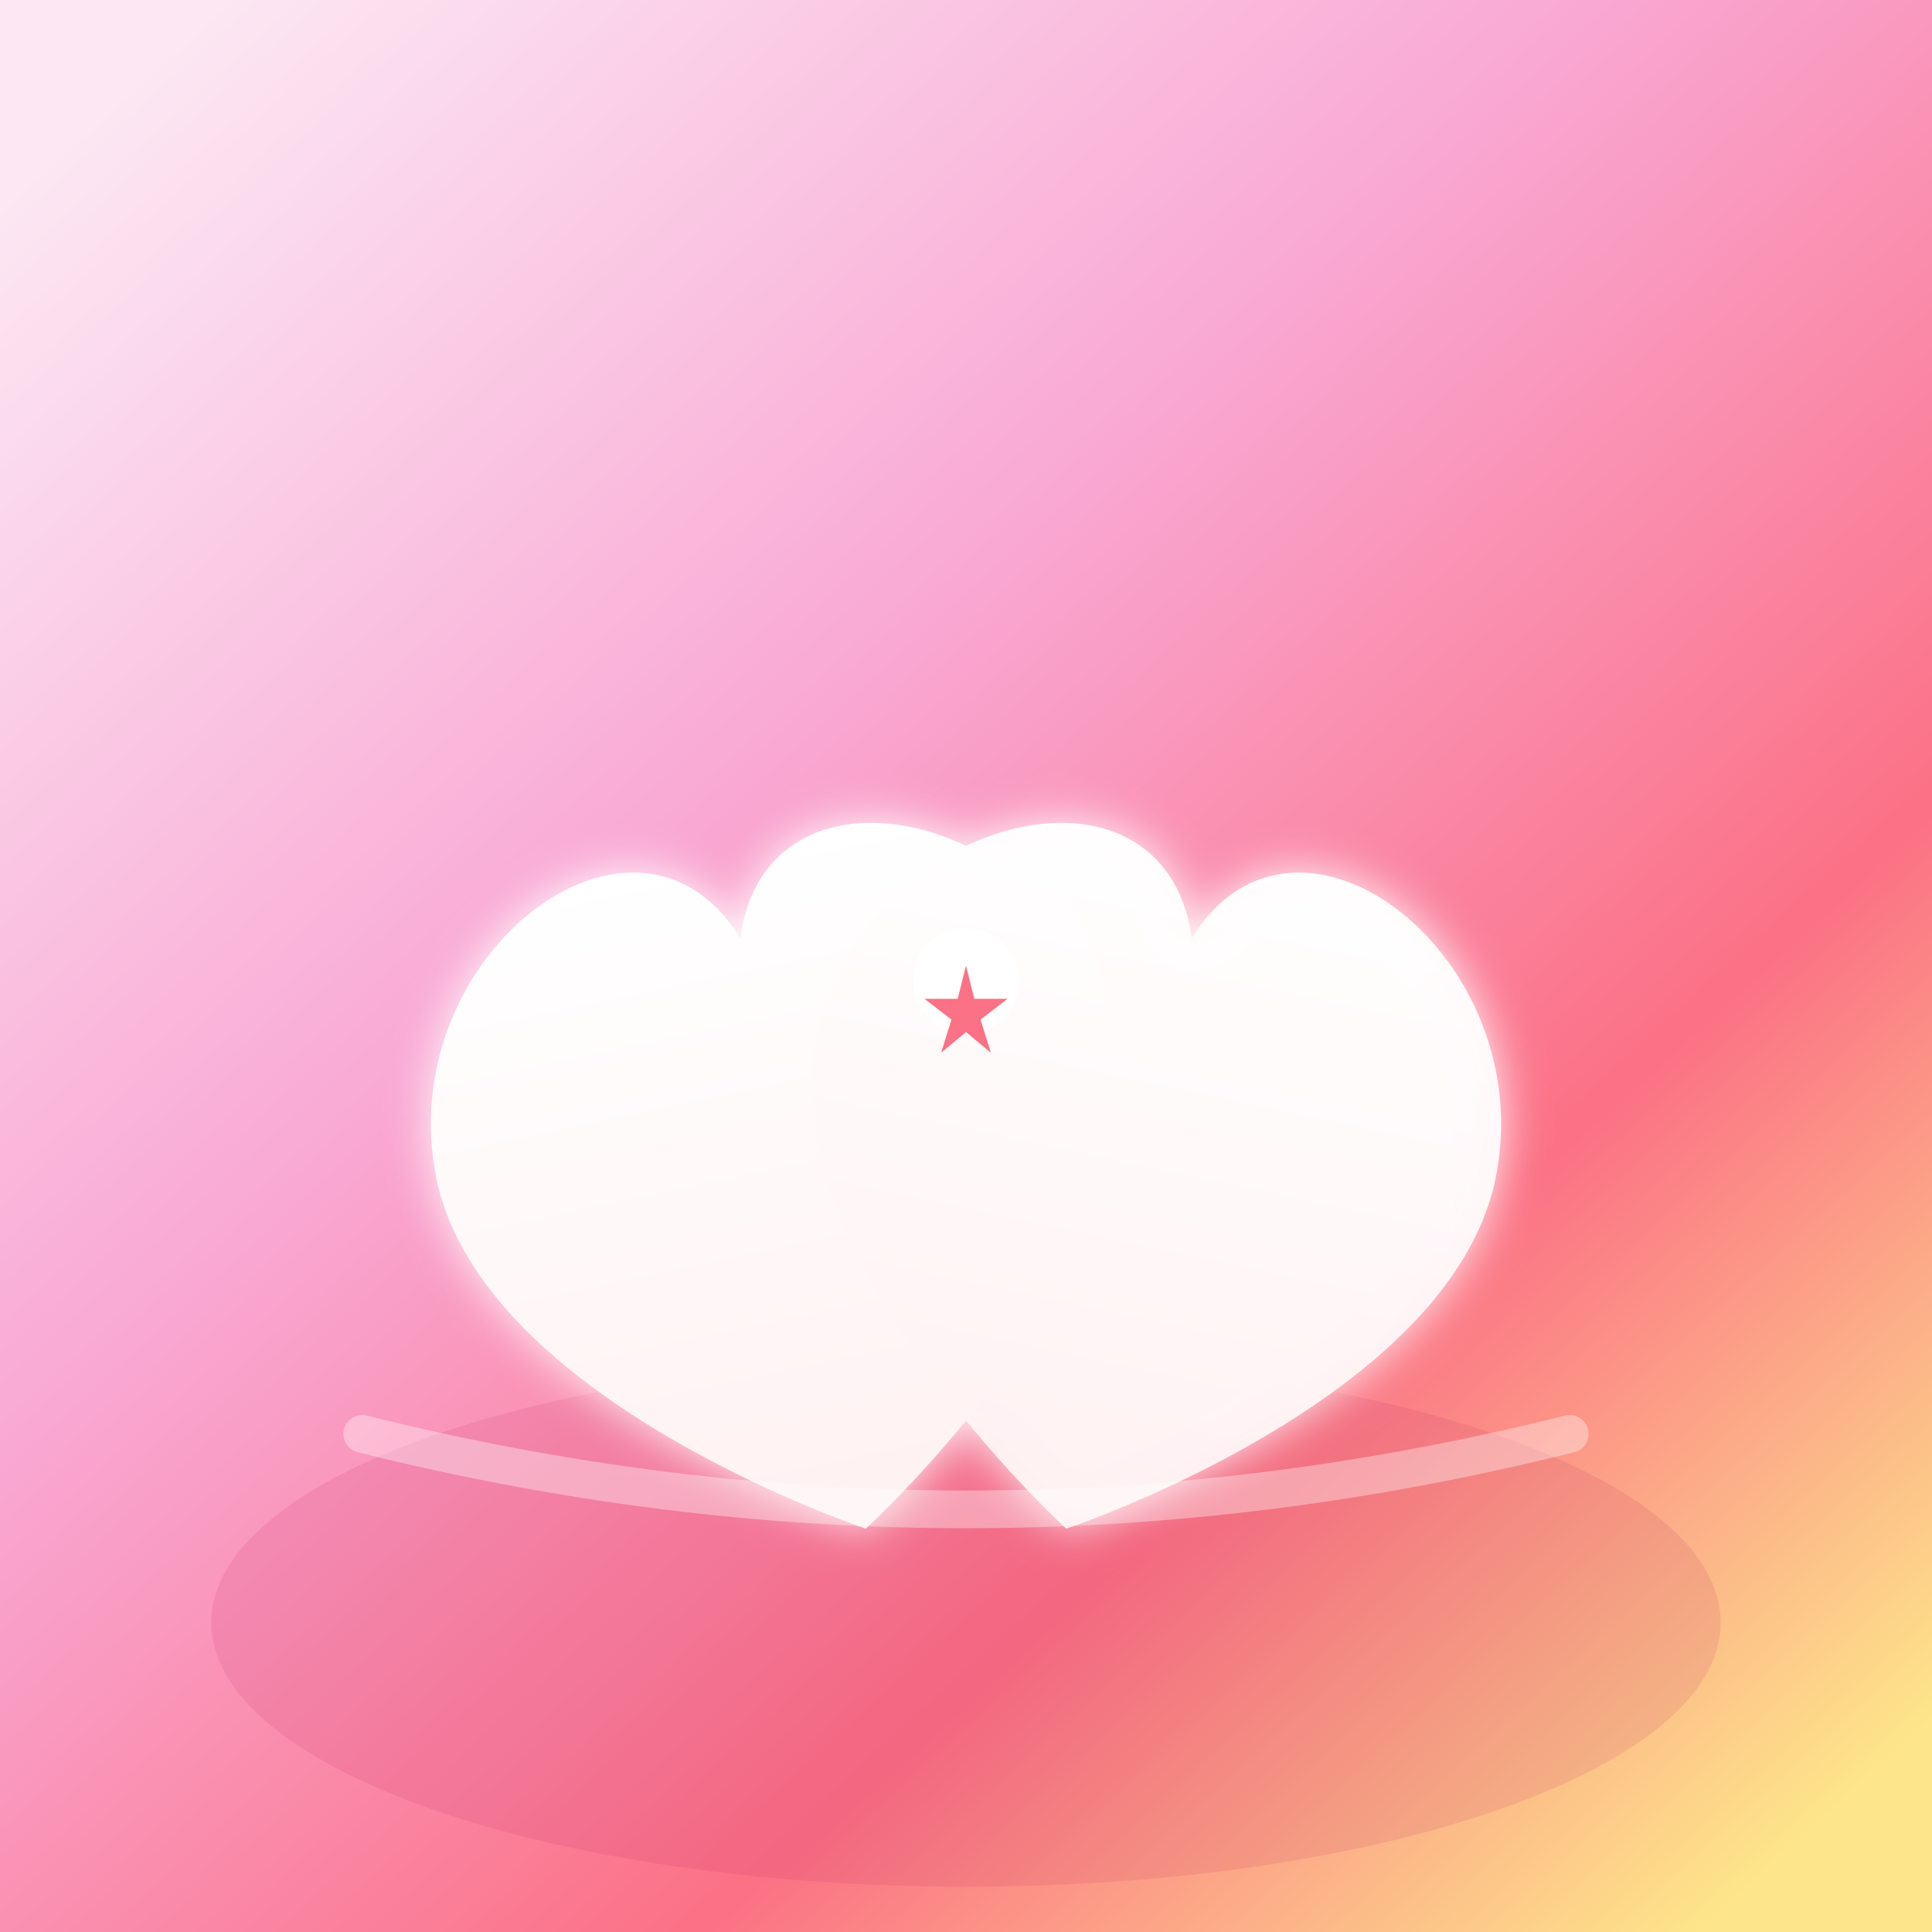
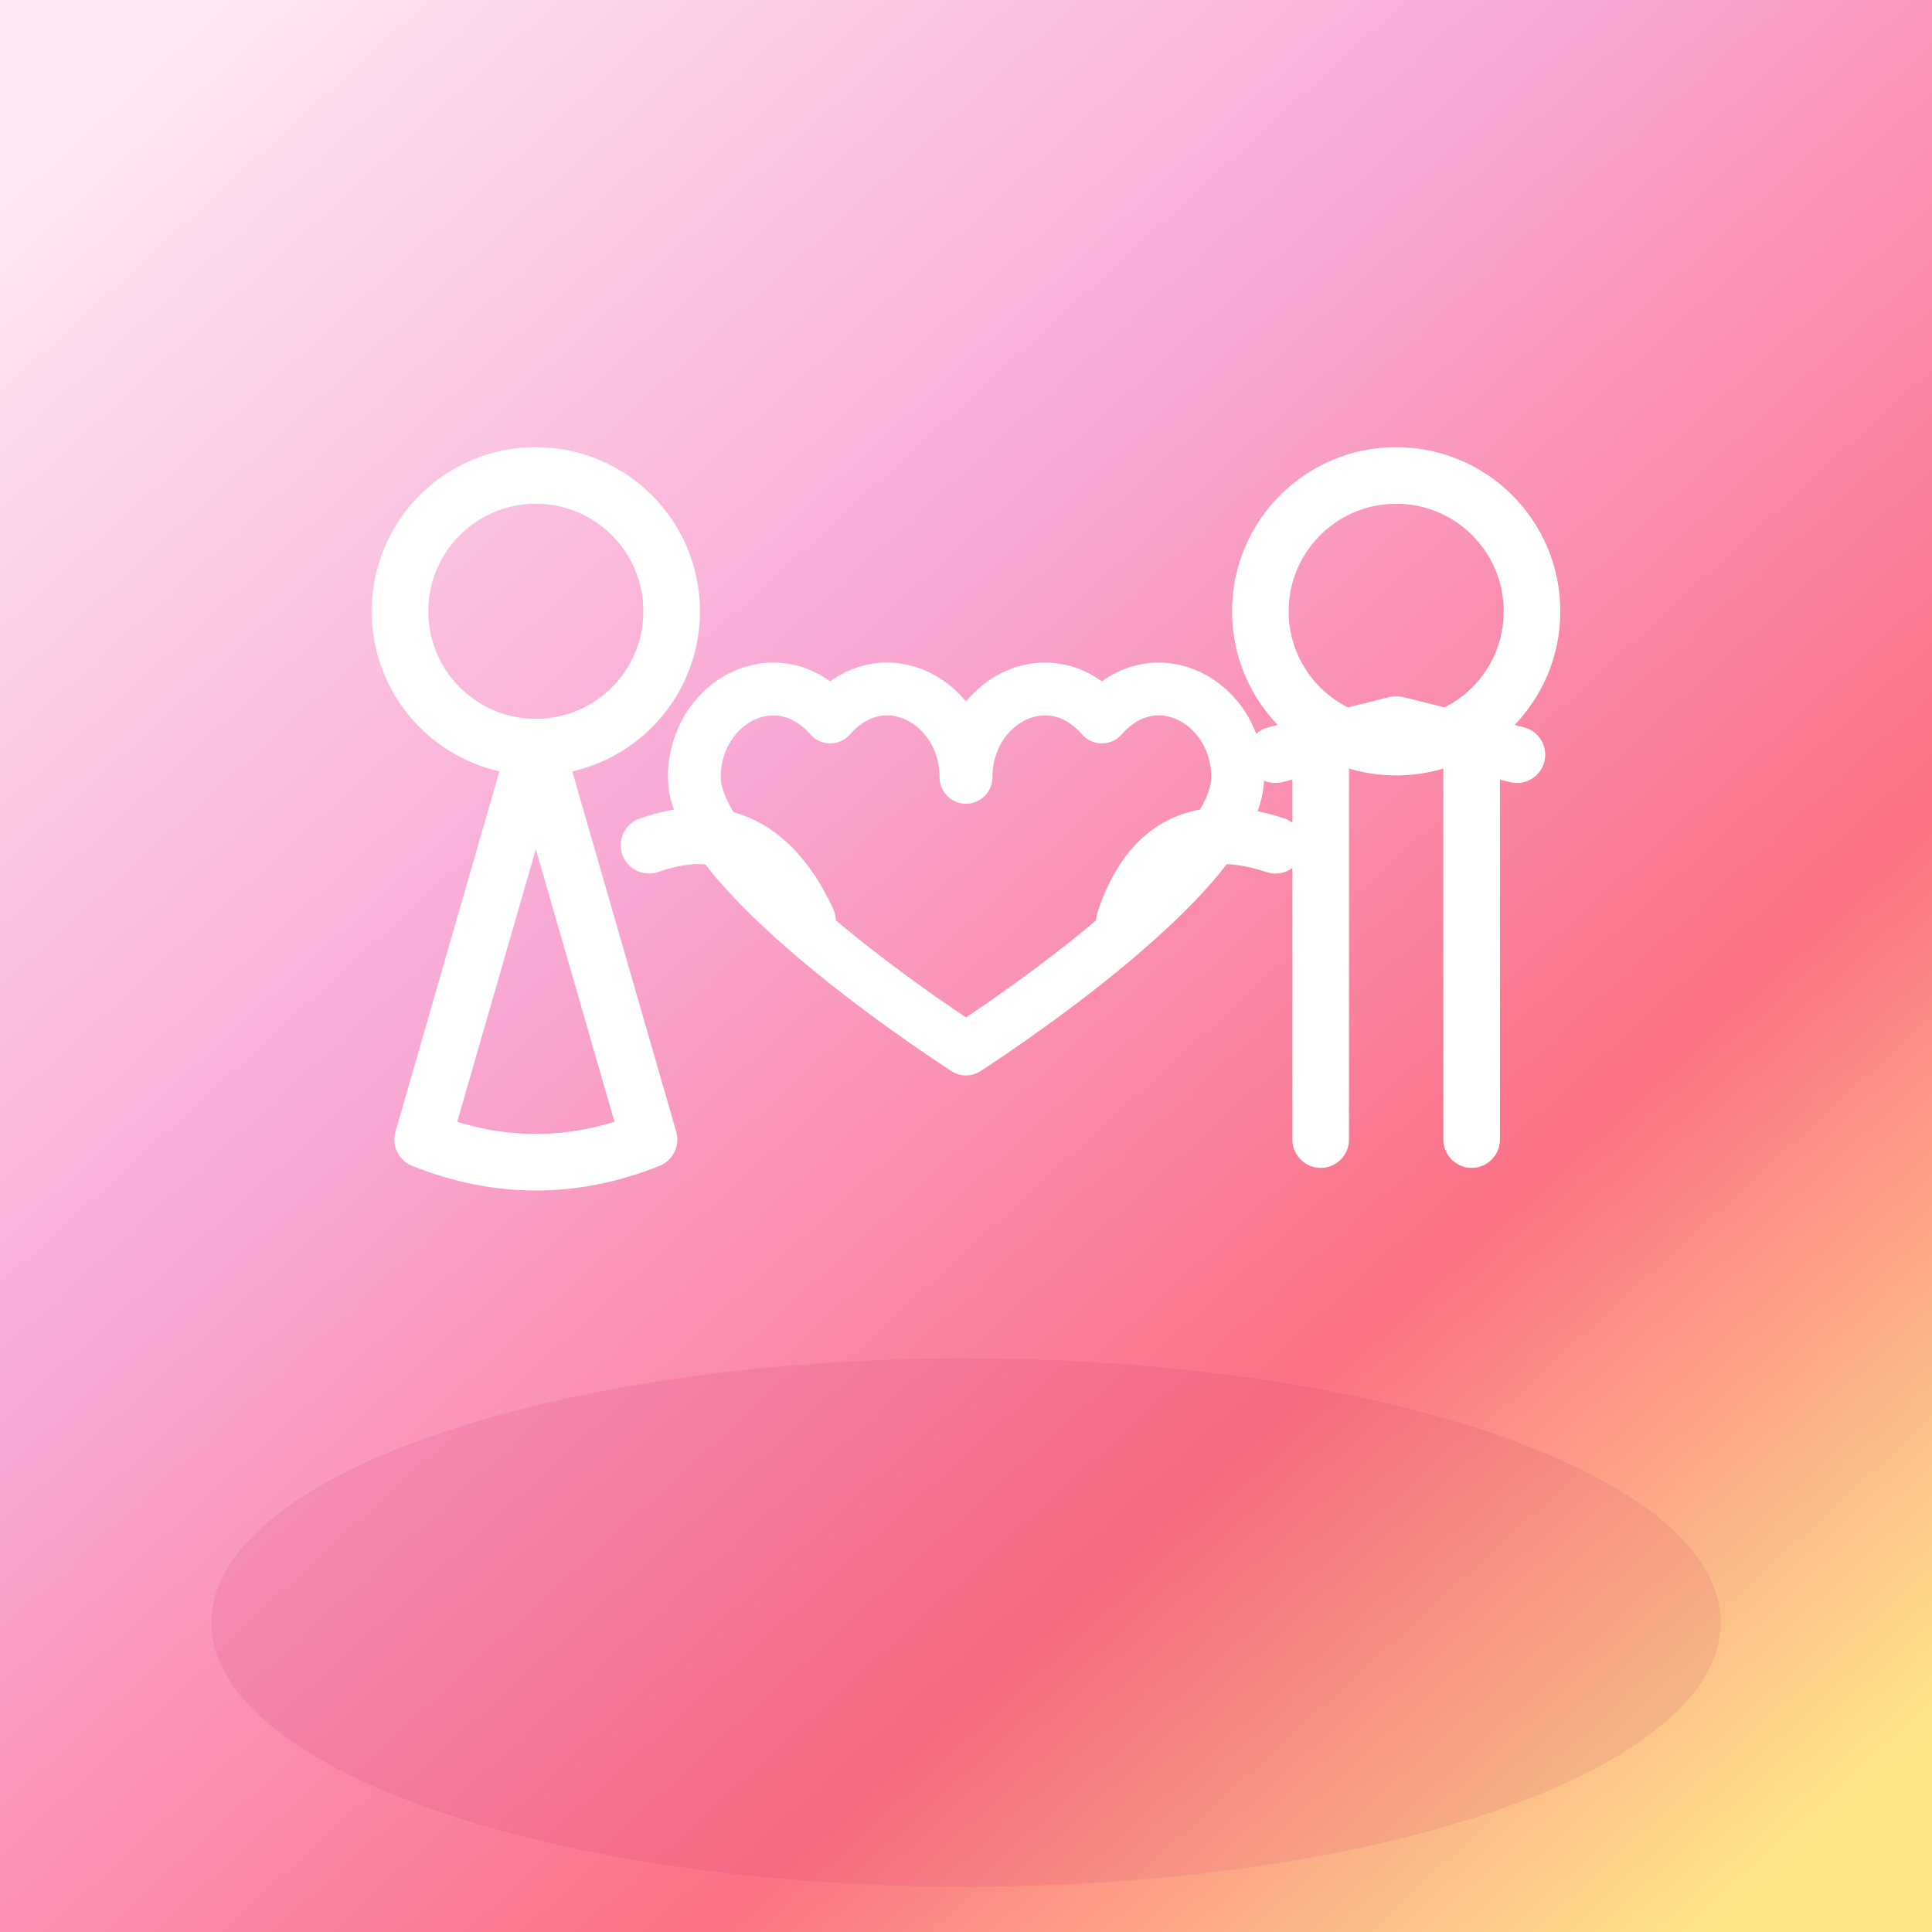
<svg xmlns="http://www.w3.org/2000/svg" viewBox="0 0 512 512" role="img" aria-label="LoveQuest">
  <defs>
    <linearGradient id="bg" x1="8%" y1="4%" x2="92%" y2="96%">
      <stop offset="0%" stop-color="#fce7f3" />
      <stop offset="38%" stop-color="#f9a8d4" />
      <stop offset="72%" stop-color="#fb7185" />
      <stop offset="100%" stop-color="#fde68a" />
    </linearGradient>
-     <linearGradient id="heartFill" x1="50%" y1="0%" x2="50%" y2="100%">
-       <stop offset="0%" stop-color="#ffffff" />
-       <stop offset="100%" stop-color="#fff1f2" />
-     </linearGradient>
-     <filter id="softGlow" x="-20%" y="-20%" width="140%" height="140%">
-       <feGaussianBlur stdDeviation="6" result="blur" />
-       <feMerge>
-         <feMergeNode in="blur" />
-         <feMergeNode in="SourceGraphic" />
-       </feMerge>
-     </filter>
  </defs>
  <rect width="512" height="512" fill="url(#bg)" />
-   <rect width="512" height="512" fill="url(#bg)" opacity="0.92" />
-   <ellipse cx="256" cy="430" rx="200" ry="70" fill="#be185d" opacity="0.12" />
-   <g filter="url(#softGlow)" transform="translate(256 268)">
-     <path fill="url(#heartFill)" d="M-92 18 C-92 -42 -18 -78 0 -28 C18 -78 92 -42 92 18 C92 78 0 132 0 132 C0 132 -92 78 -92 18 Z" transform="translate(-54 8) rotate(-12)" />
-     <path fill="url(#heartFill)" opacity="0.96" d="M-92 18 C-92 -42 -18 -78 0 -28 C18 -78 92 -42 92 18 C92 78 0 132 0 132 C0 132 -92 78 -92 18 Z" transform="translate(54 8) rotate(12)" />
-     <circle cx="0" cy="-8" r="14" fill="#ffffff" opacity="0.95" />
-     <path fill="#fb7185" d="M0 -22 L4 -6 L20 -6 L7 4 L12 20 L0 10 L-12 20 L-7 4 L-20 -6 L-4 -6 Z" transform="scale(0.55)" />
+   <ellipse cx="256" cy="430" rx="200" ry="70" fill="#be185d" opacity="0.1" />
+   <g fill="none" stroke="#ffffff" stroke-width="15" stroke-linecap="round" stroke-linejoin="round">
+     <circle cx="142" cy="162" r="36" />
+     <path d="M142 198 L112 302 Q142 314 172 302 L142 198" />
+     <path d="M172 224 Q200 214 214 244" />
+     <path stroke-width="14" d="M256 206 C256 186 234 174 220 190 C206 174 184 186 184 206 C184 232 256 278 256 278 C256 278 328 232 328 206 C328 186 306 174 292 190 C278 174 256 186 256 206 Z" />
+     <circle cx="370" cy="162" r="36" />
+     <path d="M338 200 L370 192 L402 200" />
+     <path d="M350 200 L350 302 M390 200 L390 302" />
+     <path d="M338 224 Q308 214 298 244" />
  </g>
-   <path fill="none" stroke="#ffffff" stroke-width="10" stroke-linecap="round" opacity="0.35" d="M96 380 Q256 420 416 380" />
</svg>
